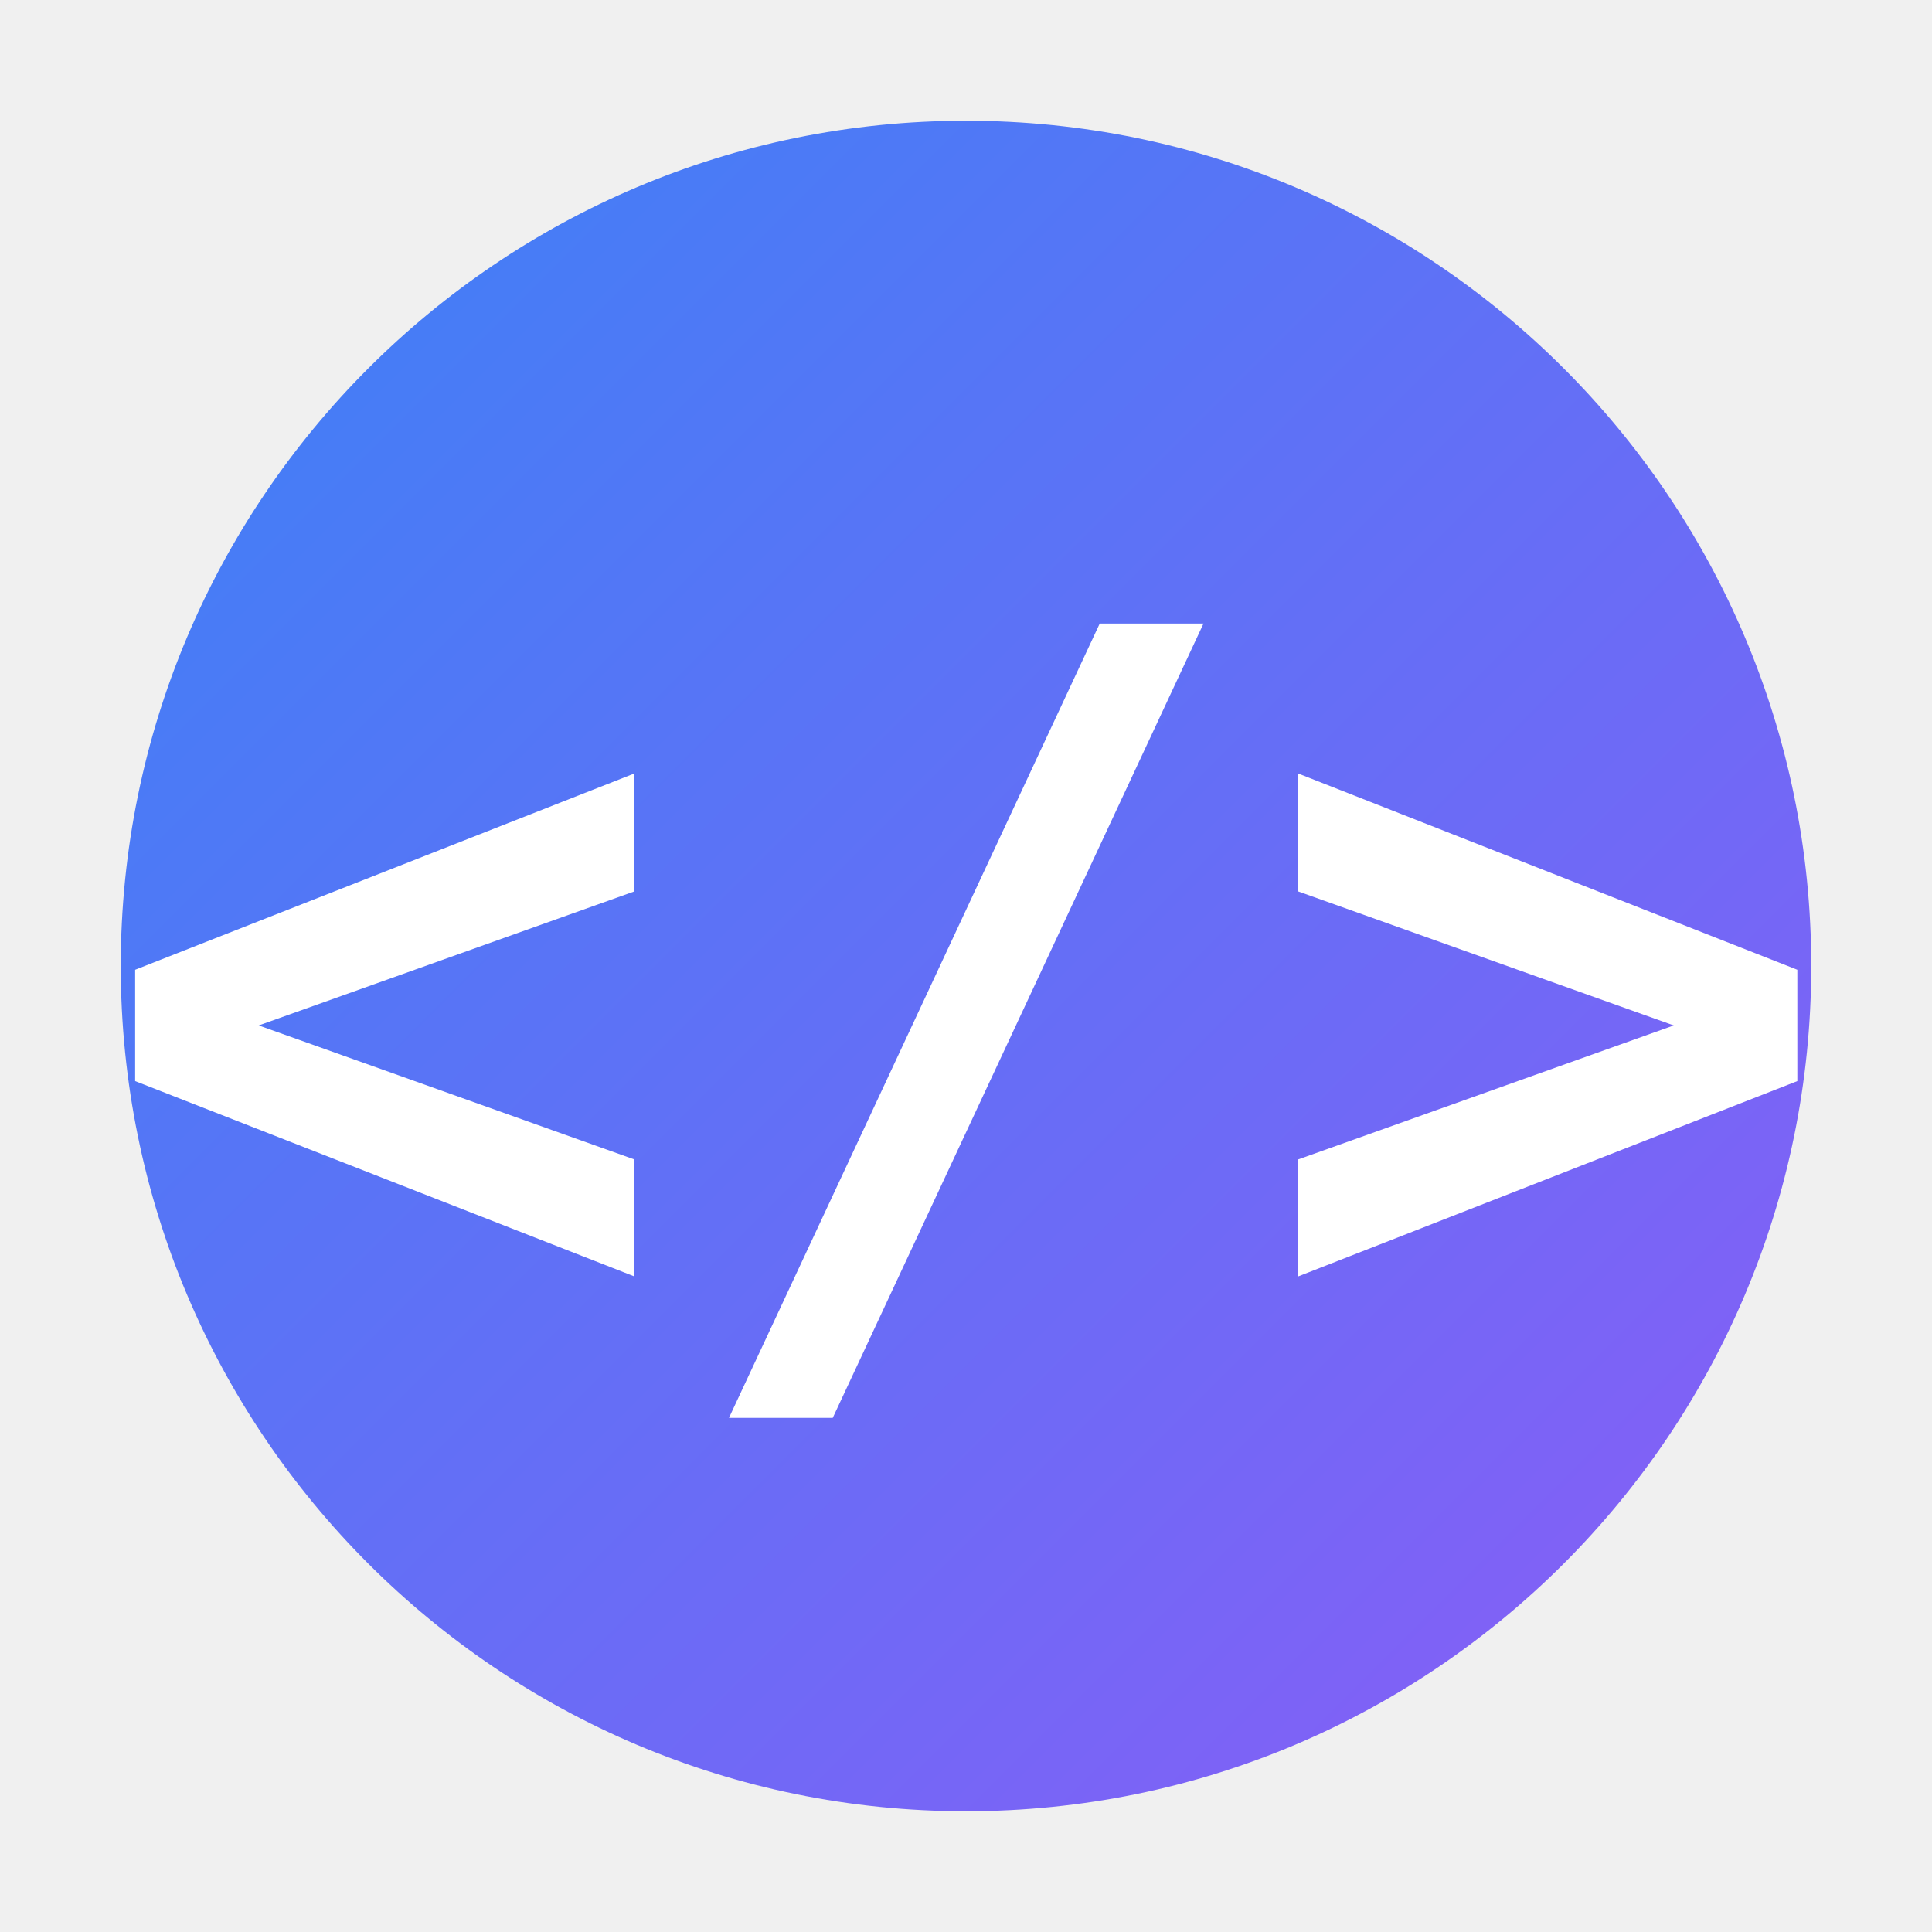
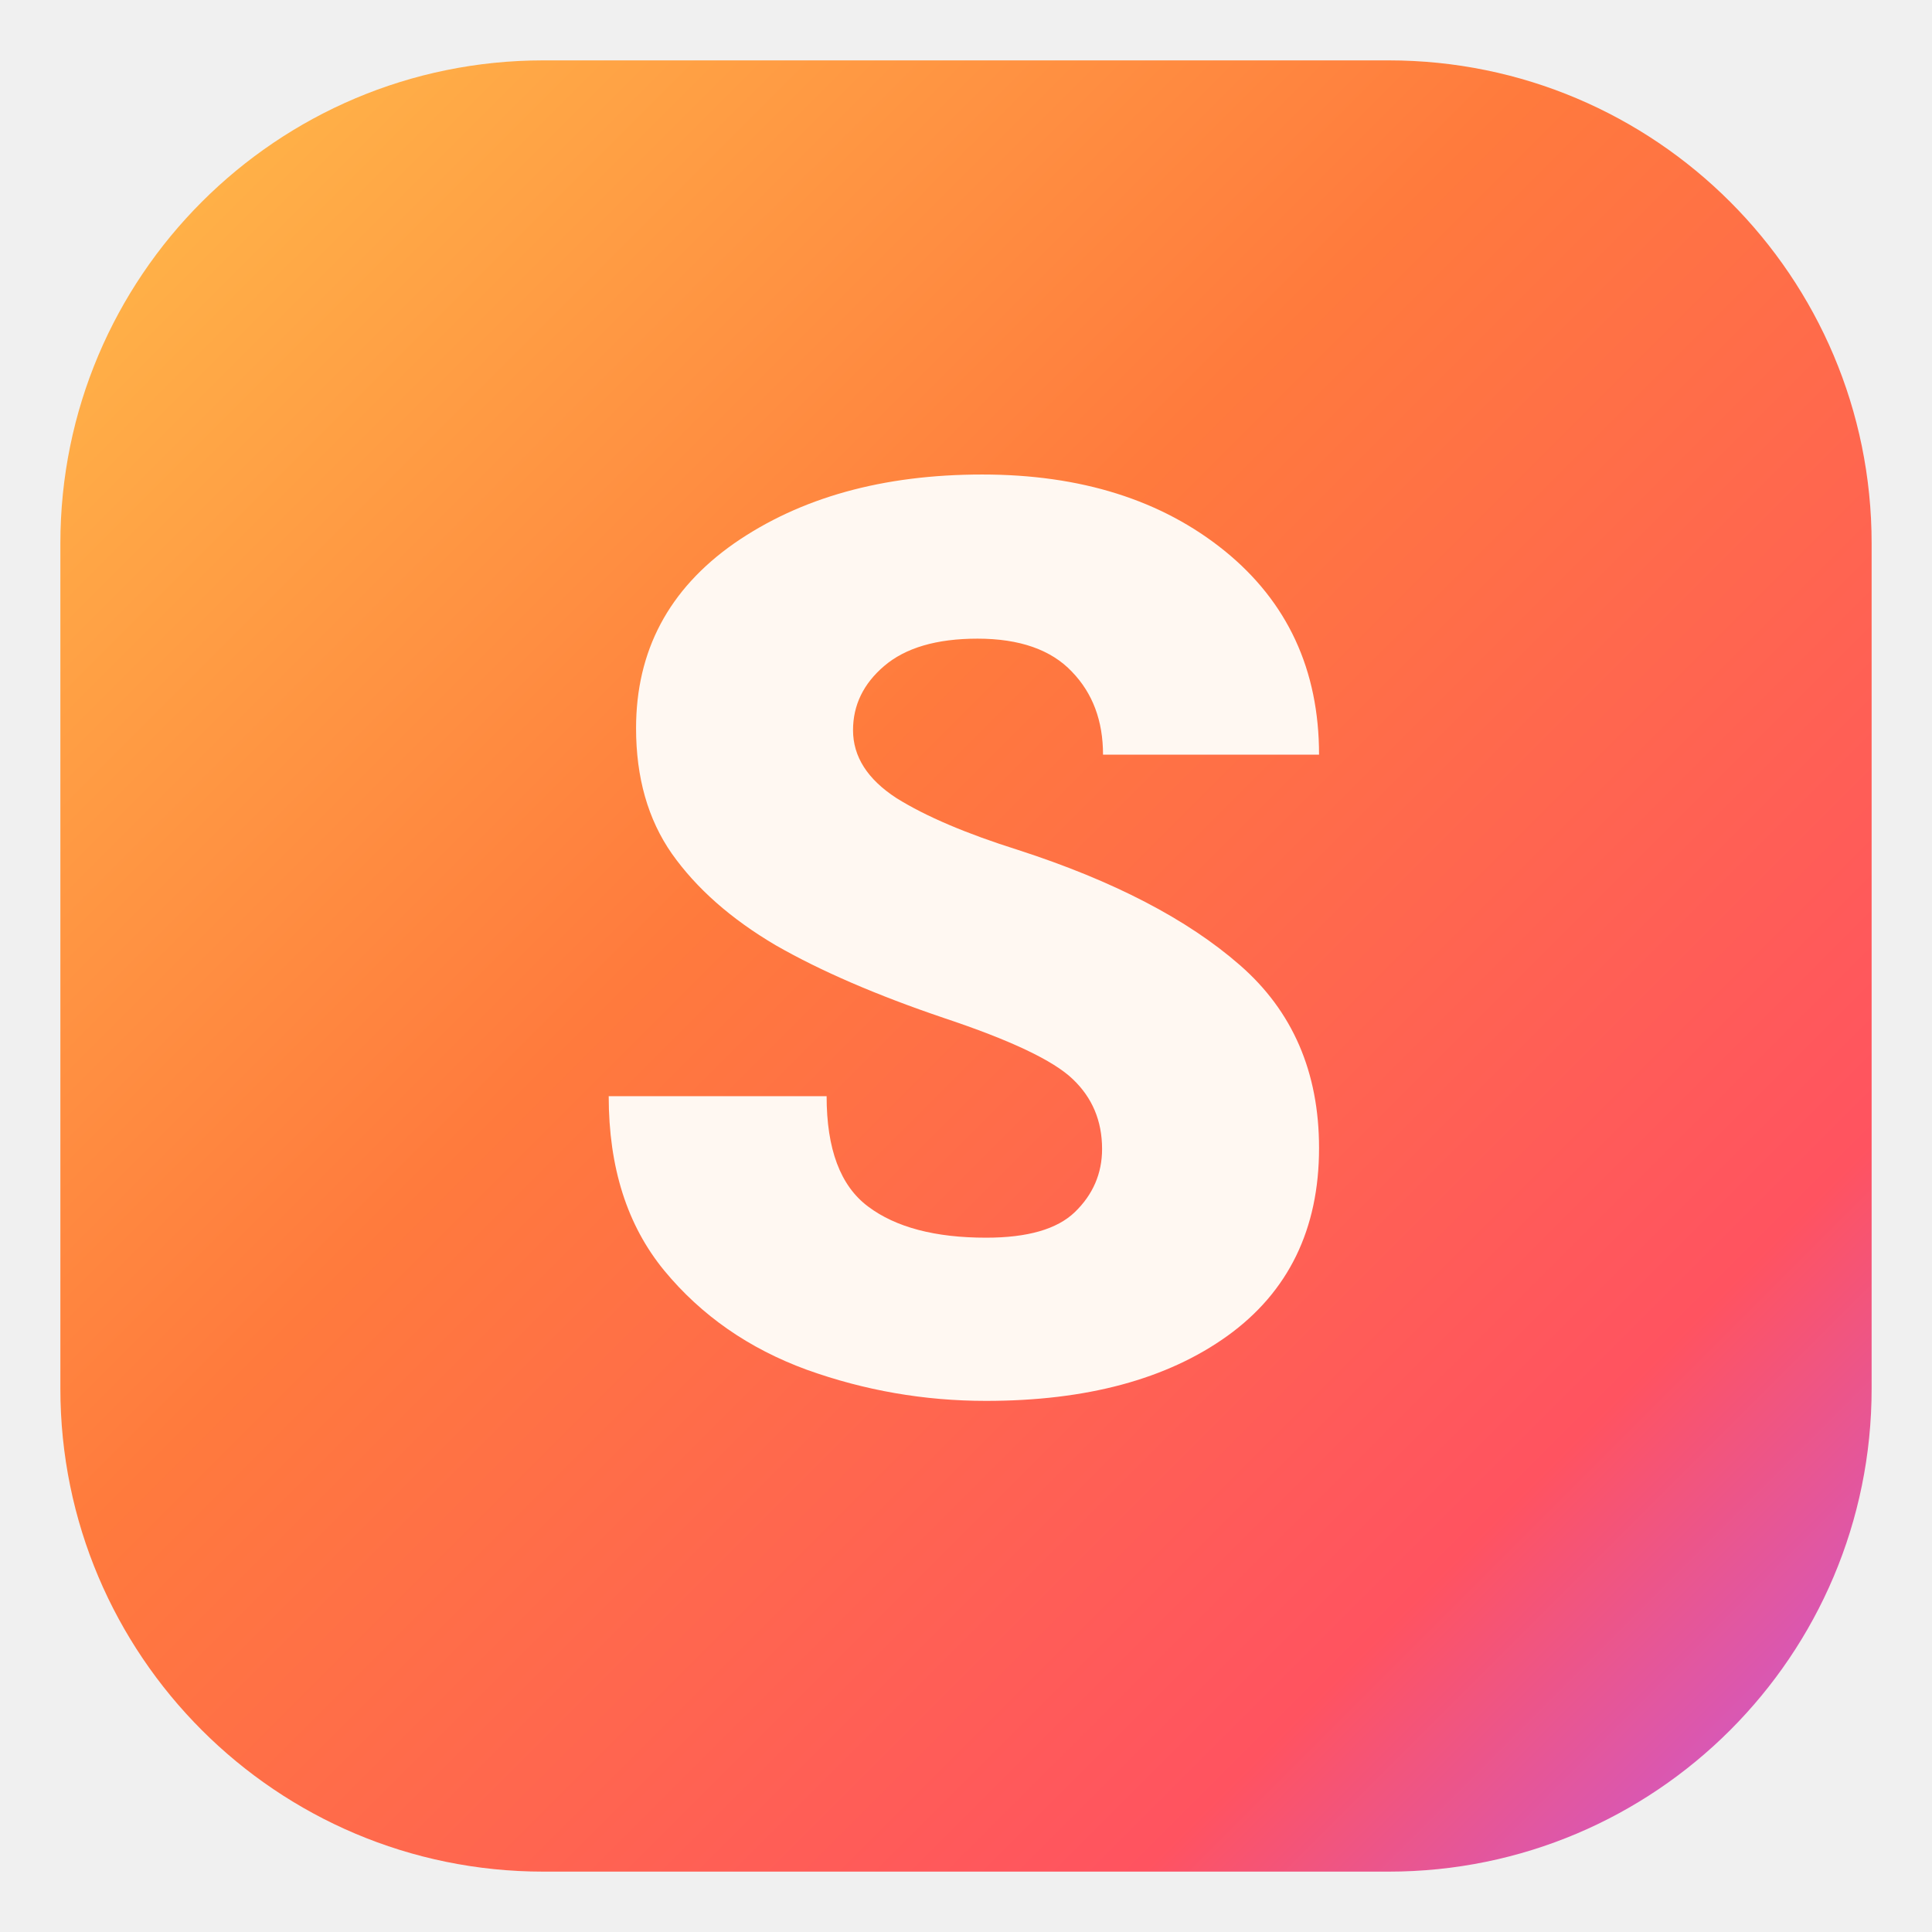
<svg xmlns="http://www.w3.org/2000/svg" viewBox="0 0 32 32">
  <defs>
-     <linearGradient id="grad32" x1="0%" y1="0%" x2="100%" y2="100%">
-       <stop offset="0%" style="stop-color:#3B82F6;stop-opacity:1" />
-       <stop offset="100%" style="stop-color:#8B5CF6;stop-opacity:1" />
+     <linearGradient id="sun32" x1="0" y1="0" x2="32" y2="32" gradientUnits="userSpaceOnUse">
+       <stop offset="0" stop-color="#ffc24b" />
+       <stop offset="0.42" stop-color="#ff7a3d" />
+       <stop offset="0.78" stop-color="#ff5360" />
+       <stop offset="1" stop-color="#b65cff" />
    </linearGradient>
  </defs>
-   <circle cx="16" cy="16" r="14" fill="url(#grad32)" />
-   <text x="16" y="22" font-family="monospace" font-size="16" font-weight="bold" fill="white" text-anchor="middle">&lt;/&gt;</text>
+   <rect x="1" y="1" width="30" height="30" rx="8" fill="url(#sun32)" />
+   <text x="16" y="23" text-anchor="middle" font-family="system-ui,-apple-system,'Segoe UI',Roboto,Helvetica,Arial,sans-serif" font-weight="800" font-size="21" fill="#fff8f2">S</text>
</svg>
